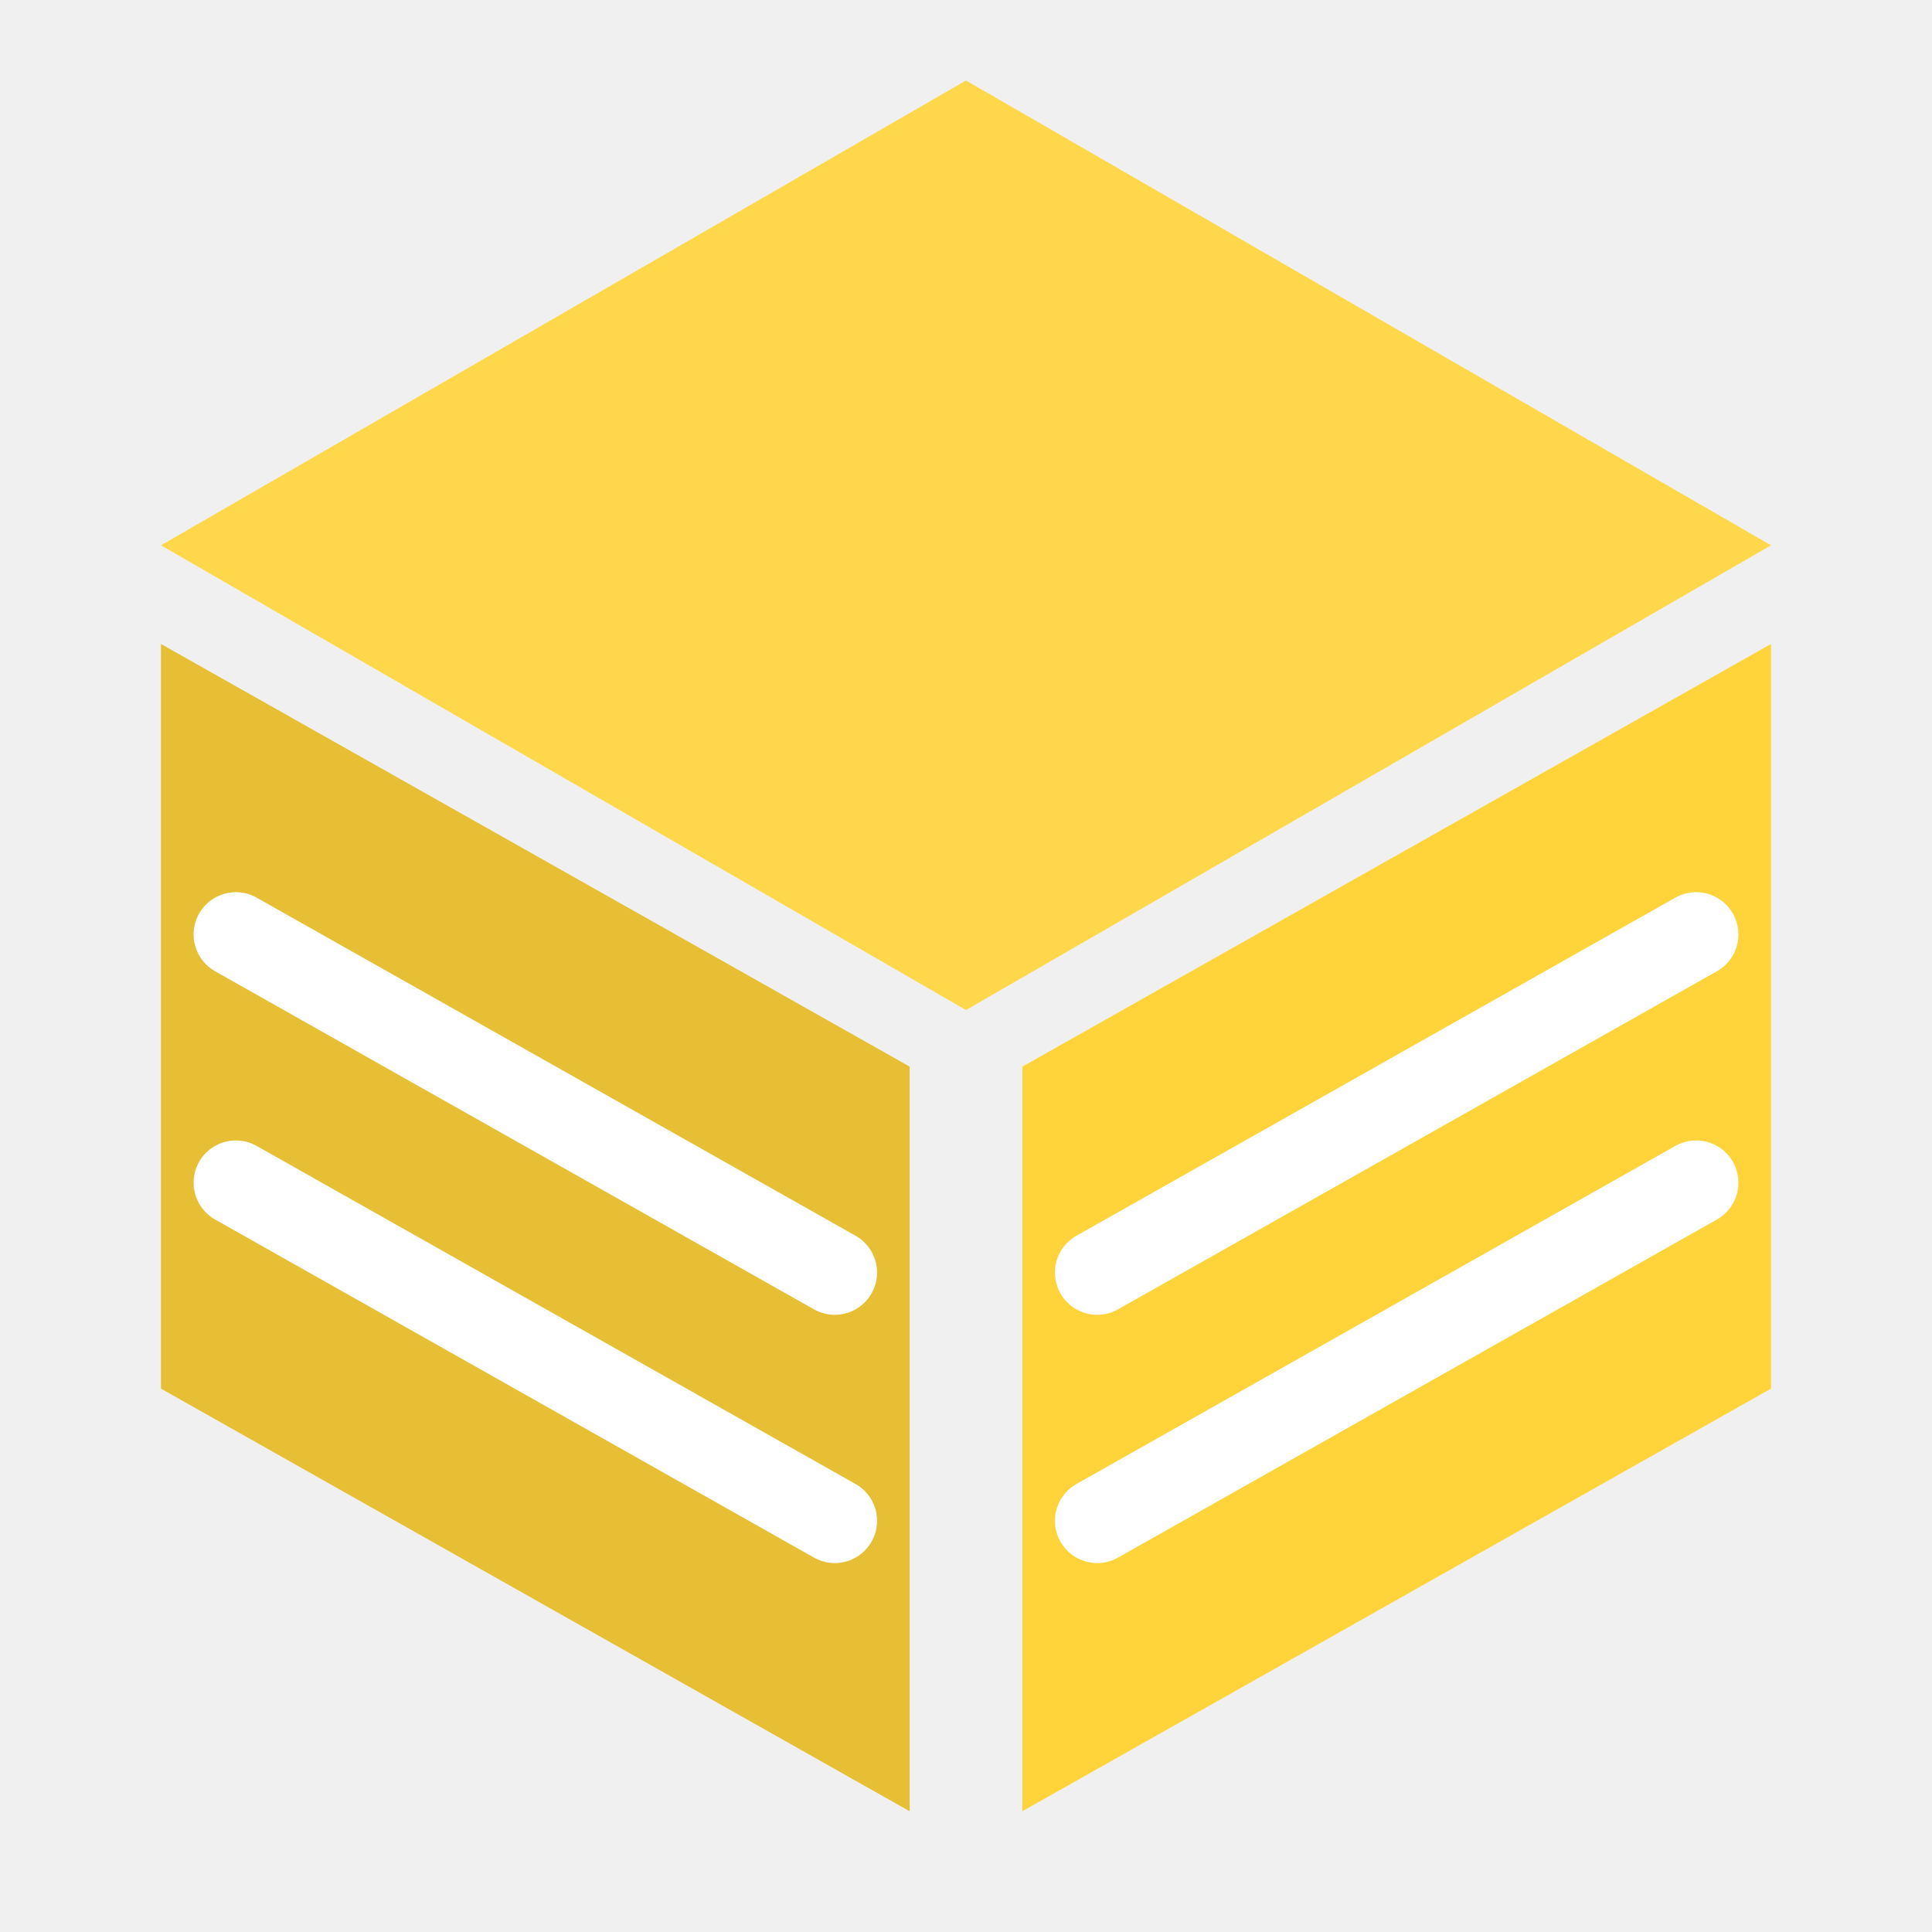
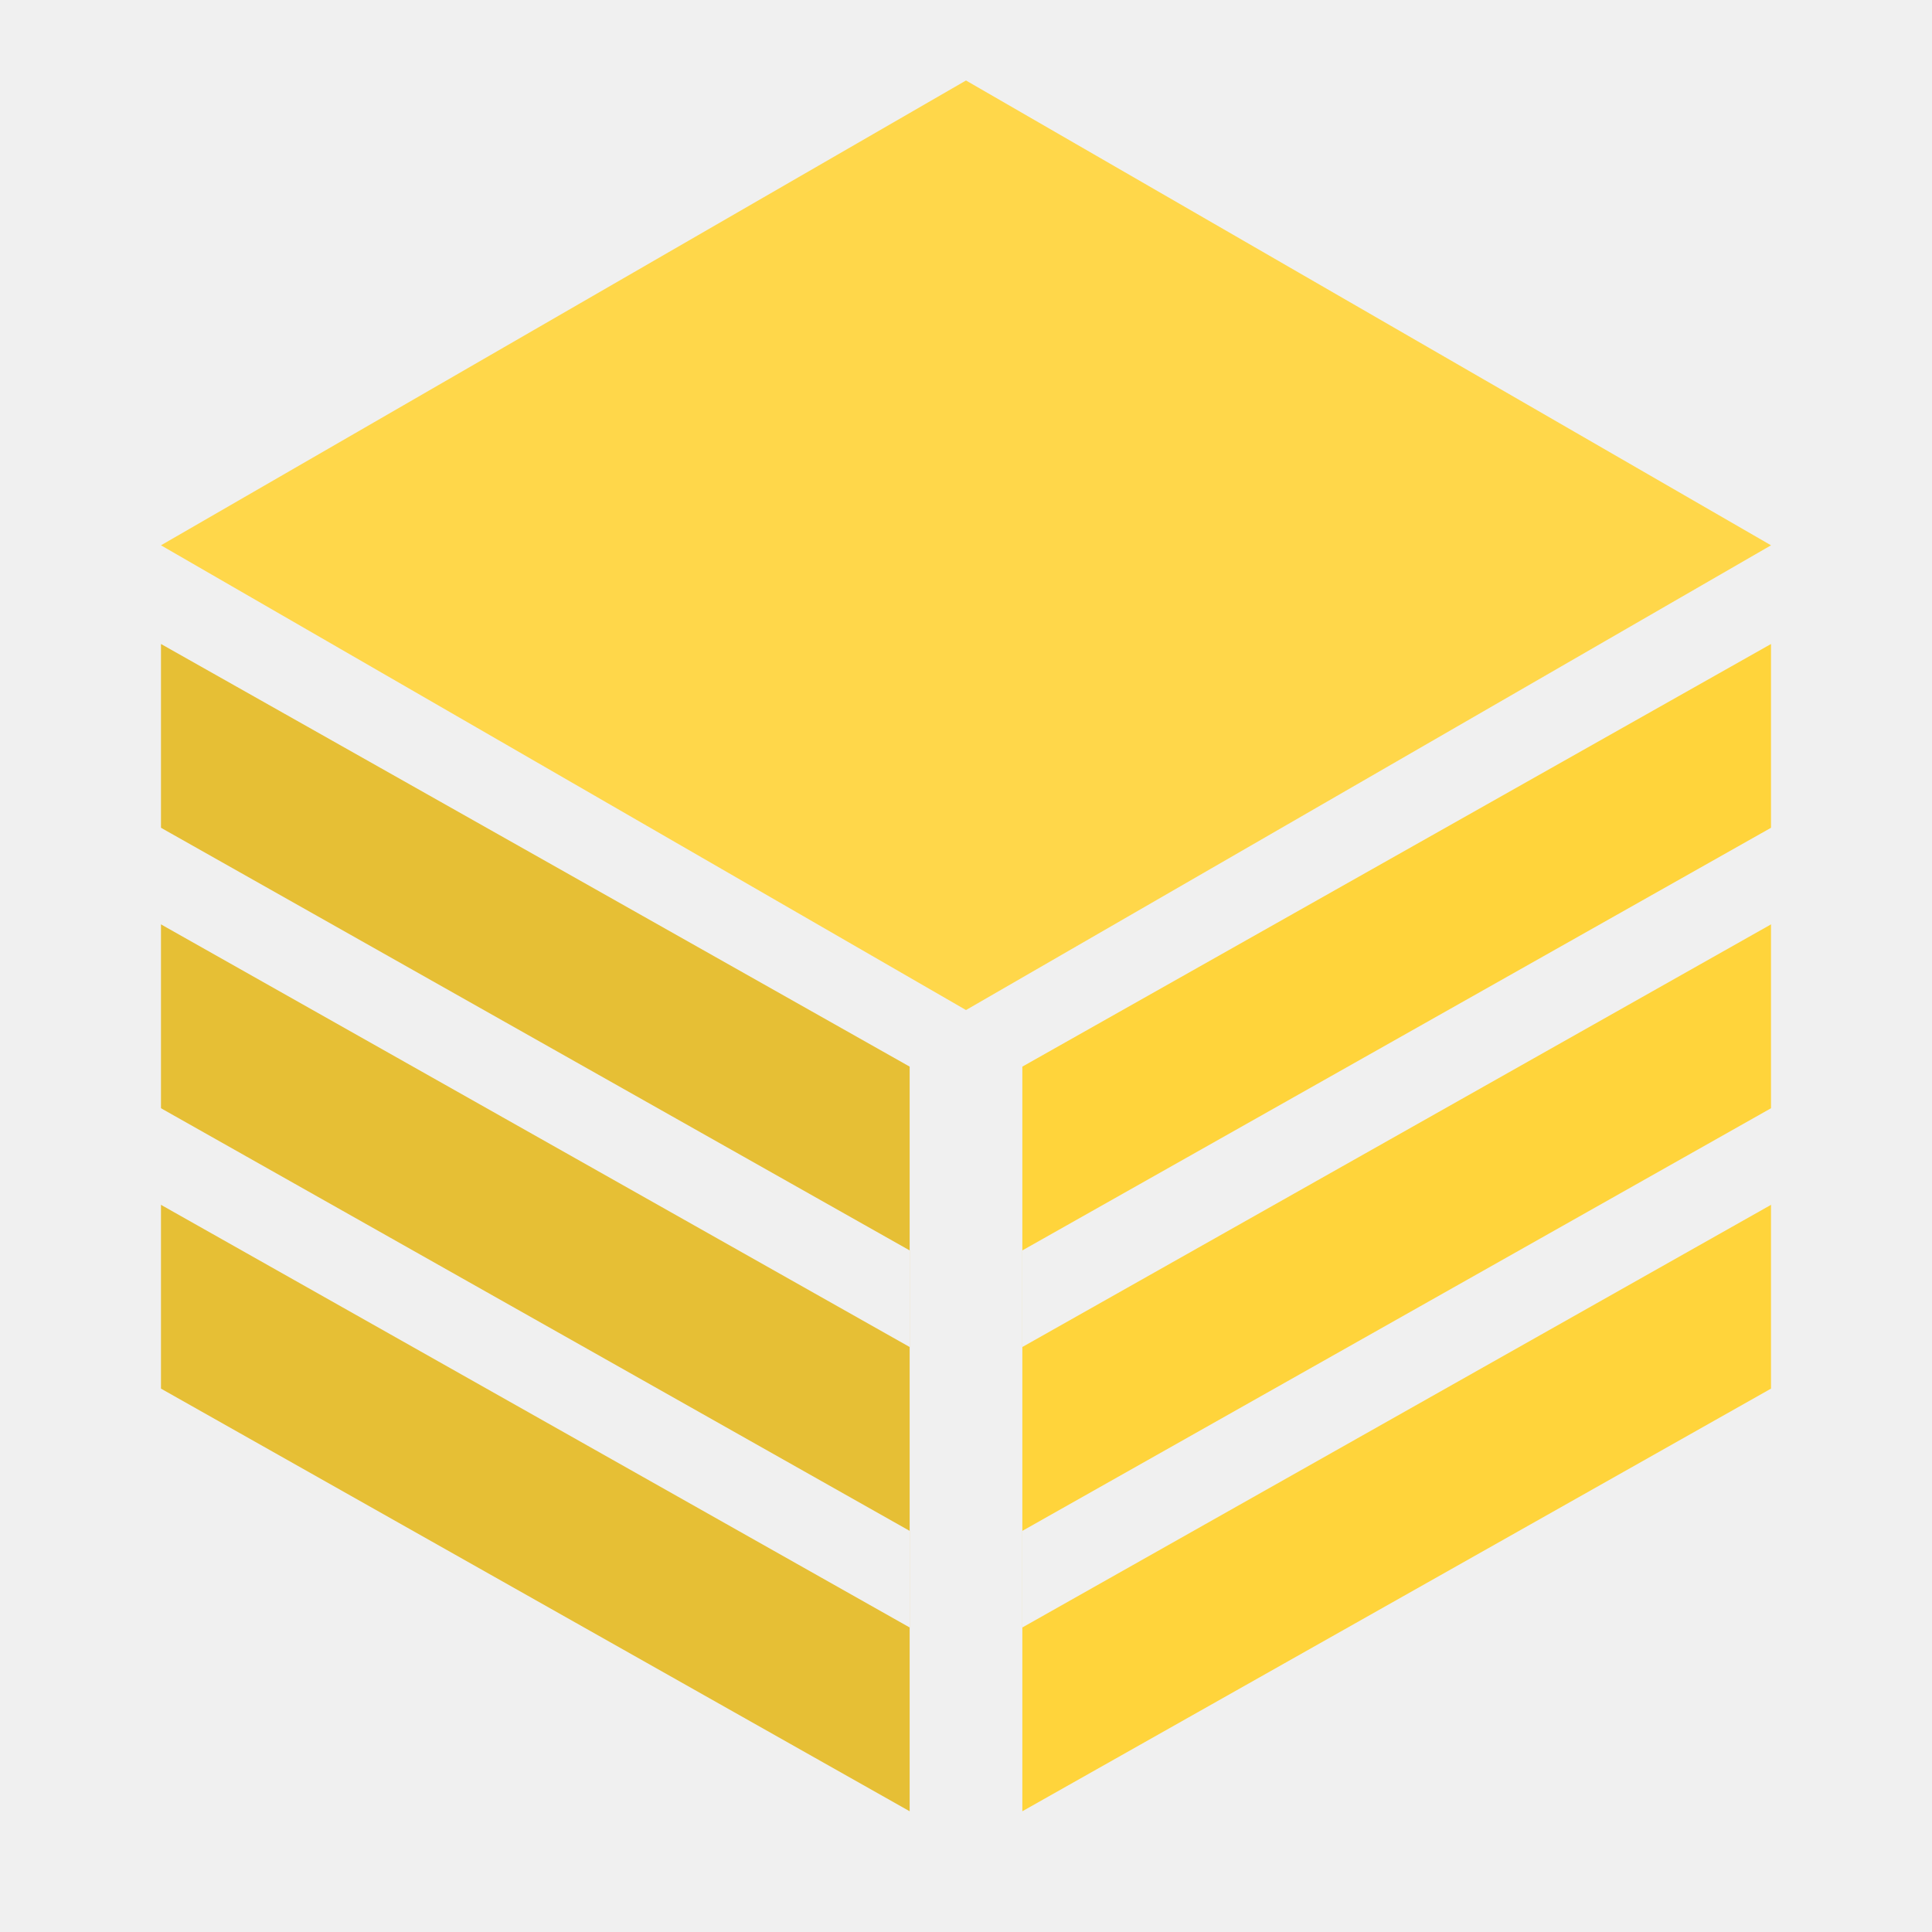
<svg xmlns="http://www.w3.org/2000/svg" viewBox="0 0 24 24" color="#FFD43B" role="img" aria-labelledby="pycubrid-title pycubrid-desc">
-   <path d="M 12 1 L 22 6.774 L 12 12.547 L 2 6.774 Z" fill="currentColor" />
-   <path d="M 2 8 L 11.3 13.25 L 11.3 22.5 L 2 17.25 Z" fill="currentColor" />
-   <path d="M 12.7 13.25 L 22 8 L 22 17.25 L 12.7 22.5 Z" fill="currentColor" />
-   <path d="M 12 1 L 22 6.774 L 12 12.547 L 2 6.774 Z" fill="#fff" opacity="0.08" />
-   <path d="M 2 8 L 11.3 13.25 L 11.3 22.5 L 2 17.25 Z" fill="#000" opacity="0.10" />
-   <g data-layer-grooves="driver" fill="none" stroke="#fff" stroke-width="1.05" stroke-linecap="round">
-     <path d="M 2.93 11.608 L 10.37 15.808" />
-     <path d="M 13.63 15.808 L 21.07 11.608" />
-     <path d="M 2.93 14.692 L 10.37 18.892" />
-     <path d="M 13.63 18.892 L 21.07 14.692" />
+   <mask id="pycubrid-layers" maskUnits="userSpaceOnUse" x="0" y="0" width="24" height="24">
+     <rect width="24" height="24" fill="#fff" />
+     <path d="M 0 9.154 L 11.3 15.533 L 11.3 16.733 L 0 10.354 Z" fill="#000" />
+     <path d="M 12.7 15.533 L 24 9.154 L 24 10.354 L 12.7 16.733 Z" fill="#000" />
+     <path d="M 0 12.638 L 11.3 19.017 L 11.3 20.217 L 0 13.838 Z" fill="#000" />
+     <path d="M 12.7 19.017 L 24 12.638 L 24 13.838 L 12.7 20.217 Z" fill="#000" />
+   </mask>
+   <g mask="url(#pycubrid-layers)">
+     <path d="M 12 1 L 22 6.774 L 12 12.547 L 2 6.774 Z" fill="currentColor" />
+     <path d="M 2 8 L 11.3 13.25 L 11.3 22.5 L 2 17.25 Z" fill="currentColor" />
+     <path d="M 12.7 13.25 L 22 8 L 22 17.25 L 12.7 22.5 Z" fill="currentColor" />
+     <path d="M 12 1 L 22 6.774 L 12 12.547 L 2 6.774 Z" fill="#fff" opacity="0.08" />
+     <path d="M 2 8 L 11.3 13.25 L 11.3 22.5 L 2 17.25 Z" fill="#000" opacity="0.10" />
  </g>
</svg>
